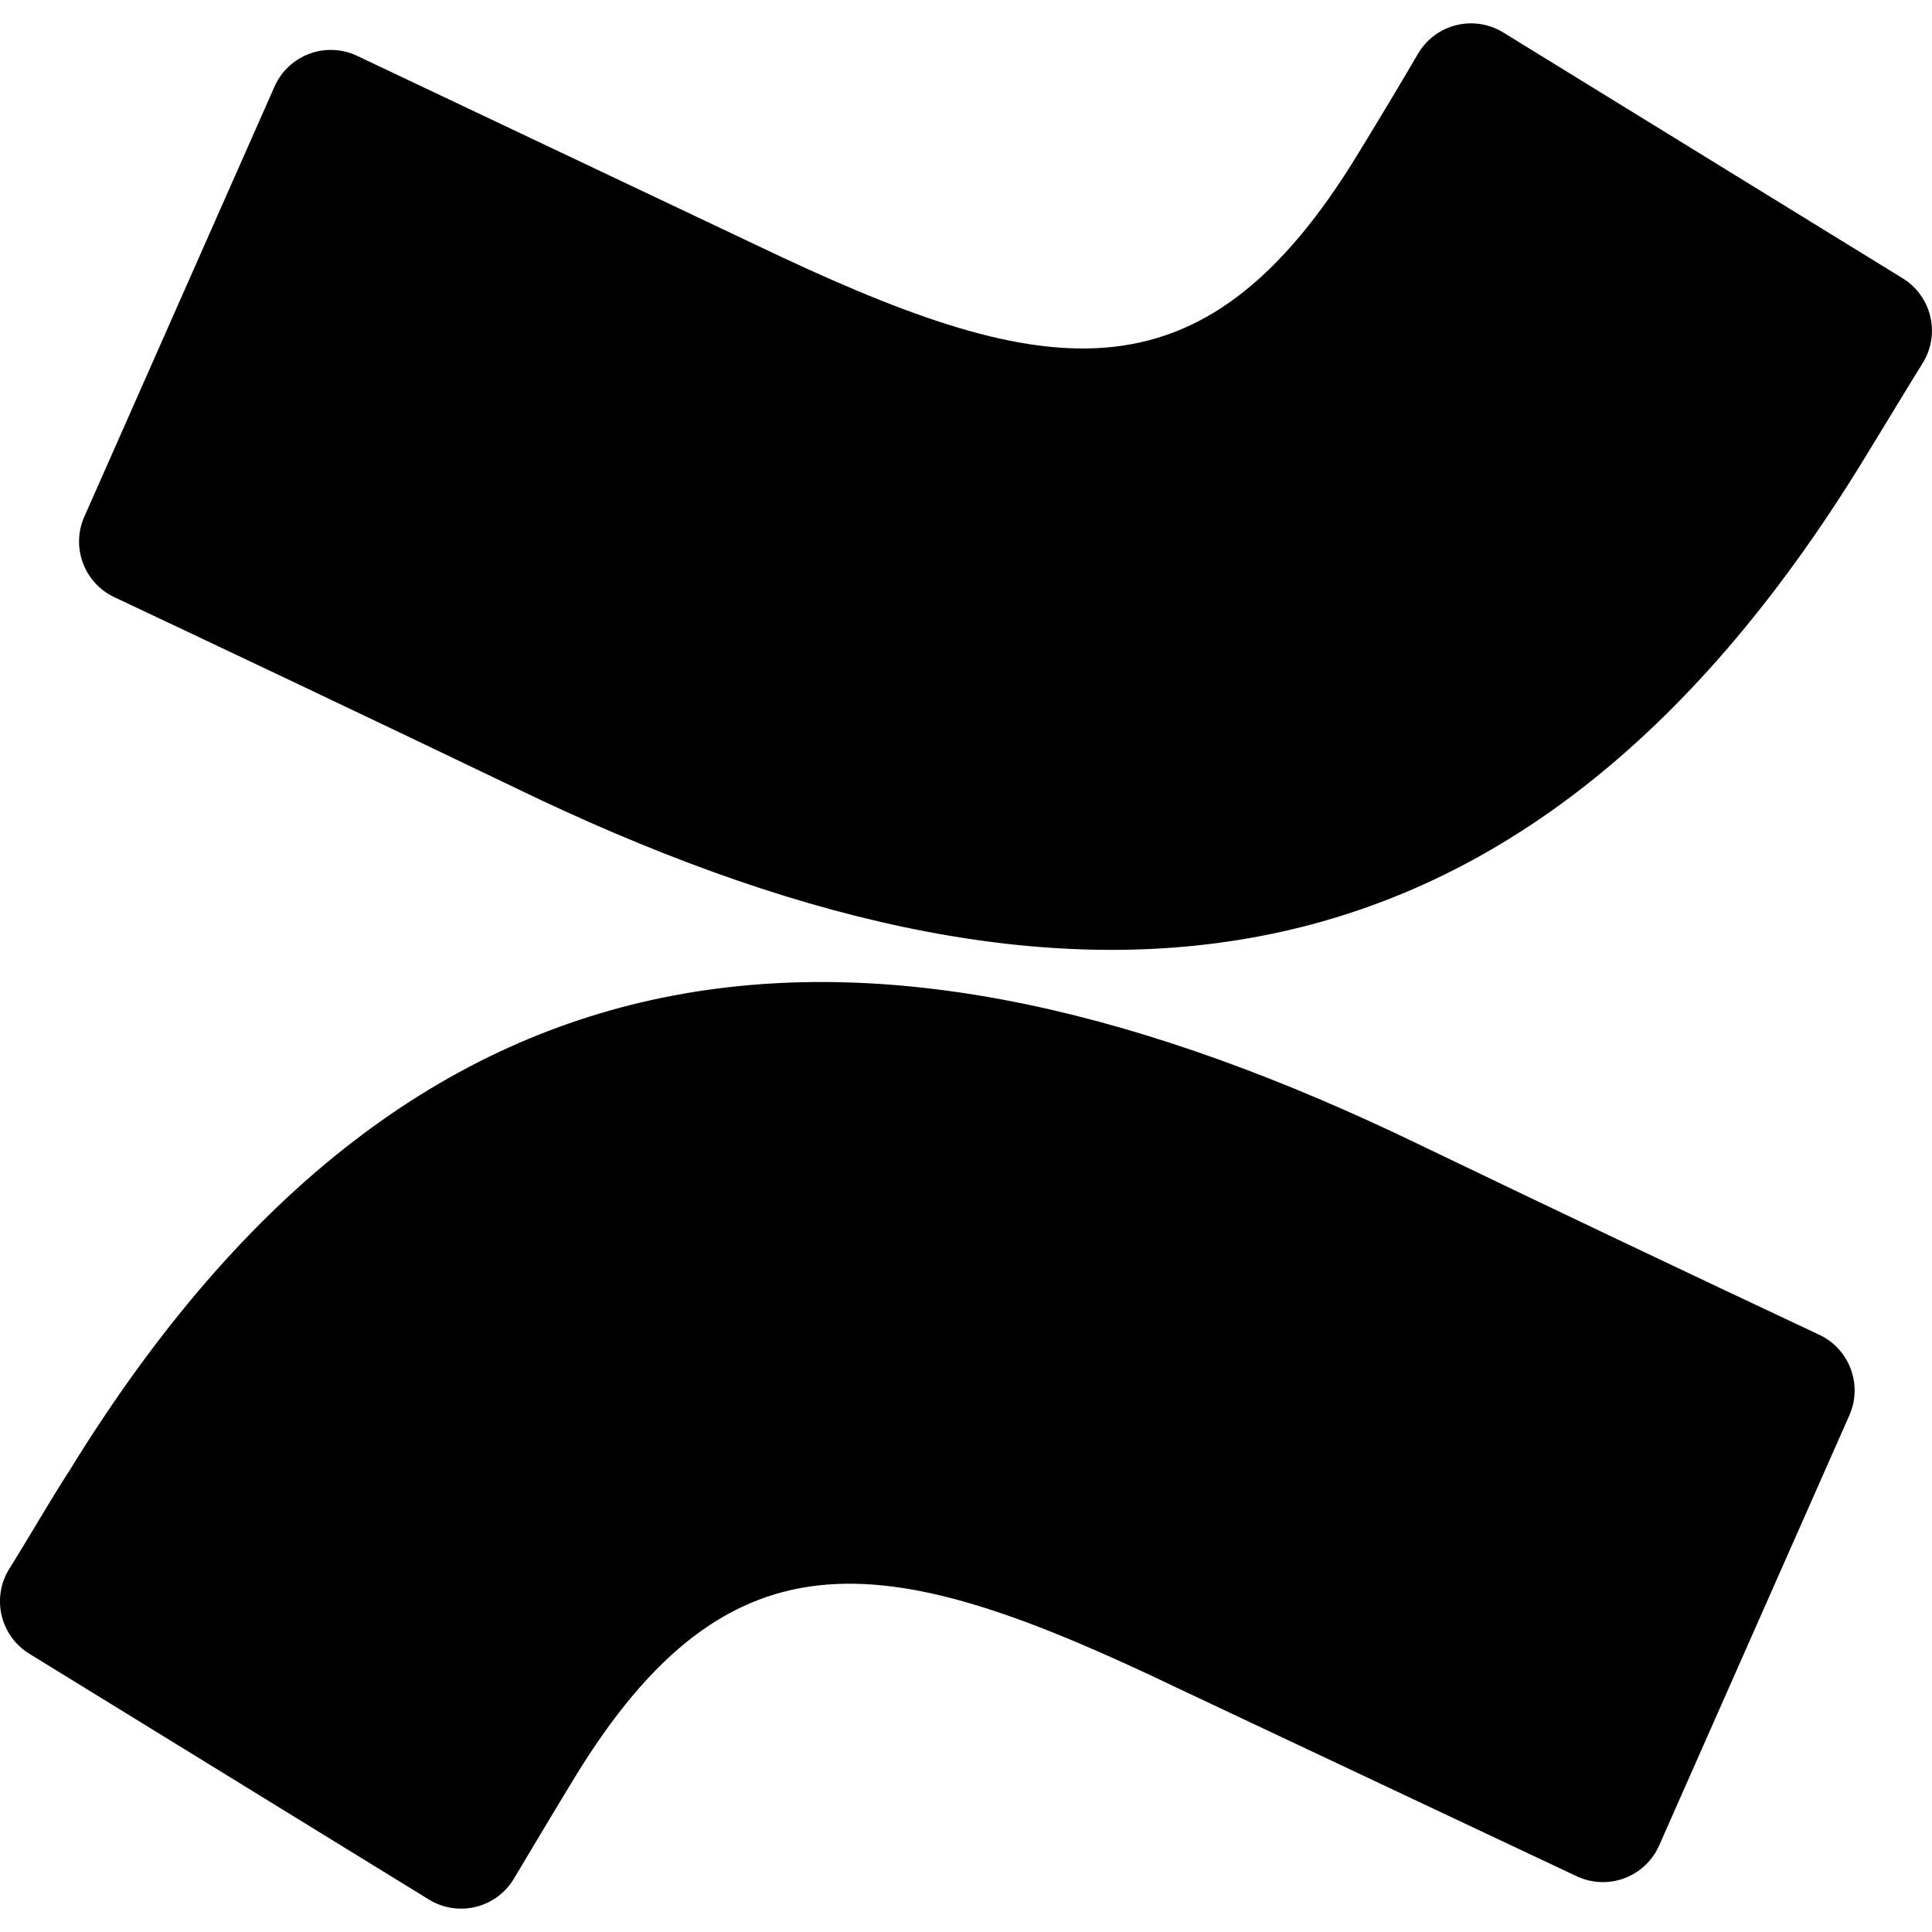
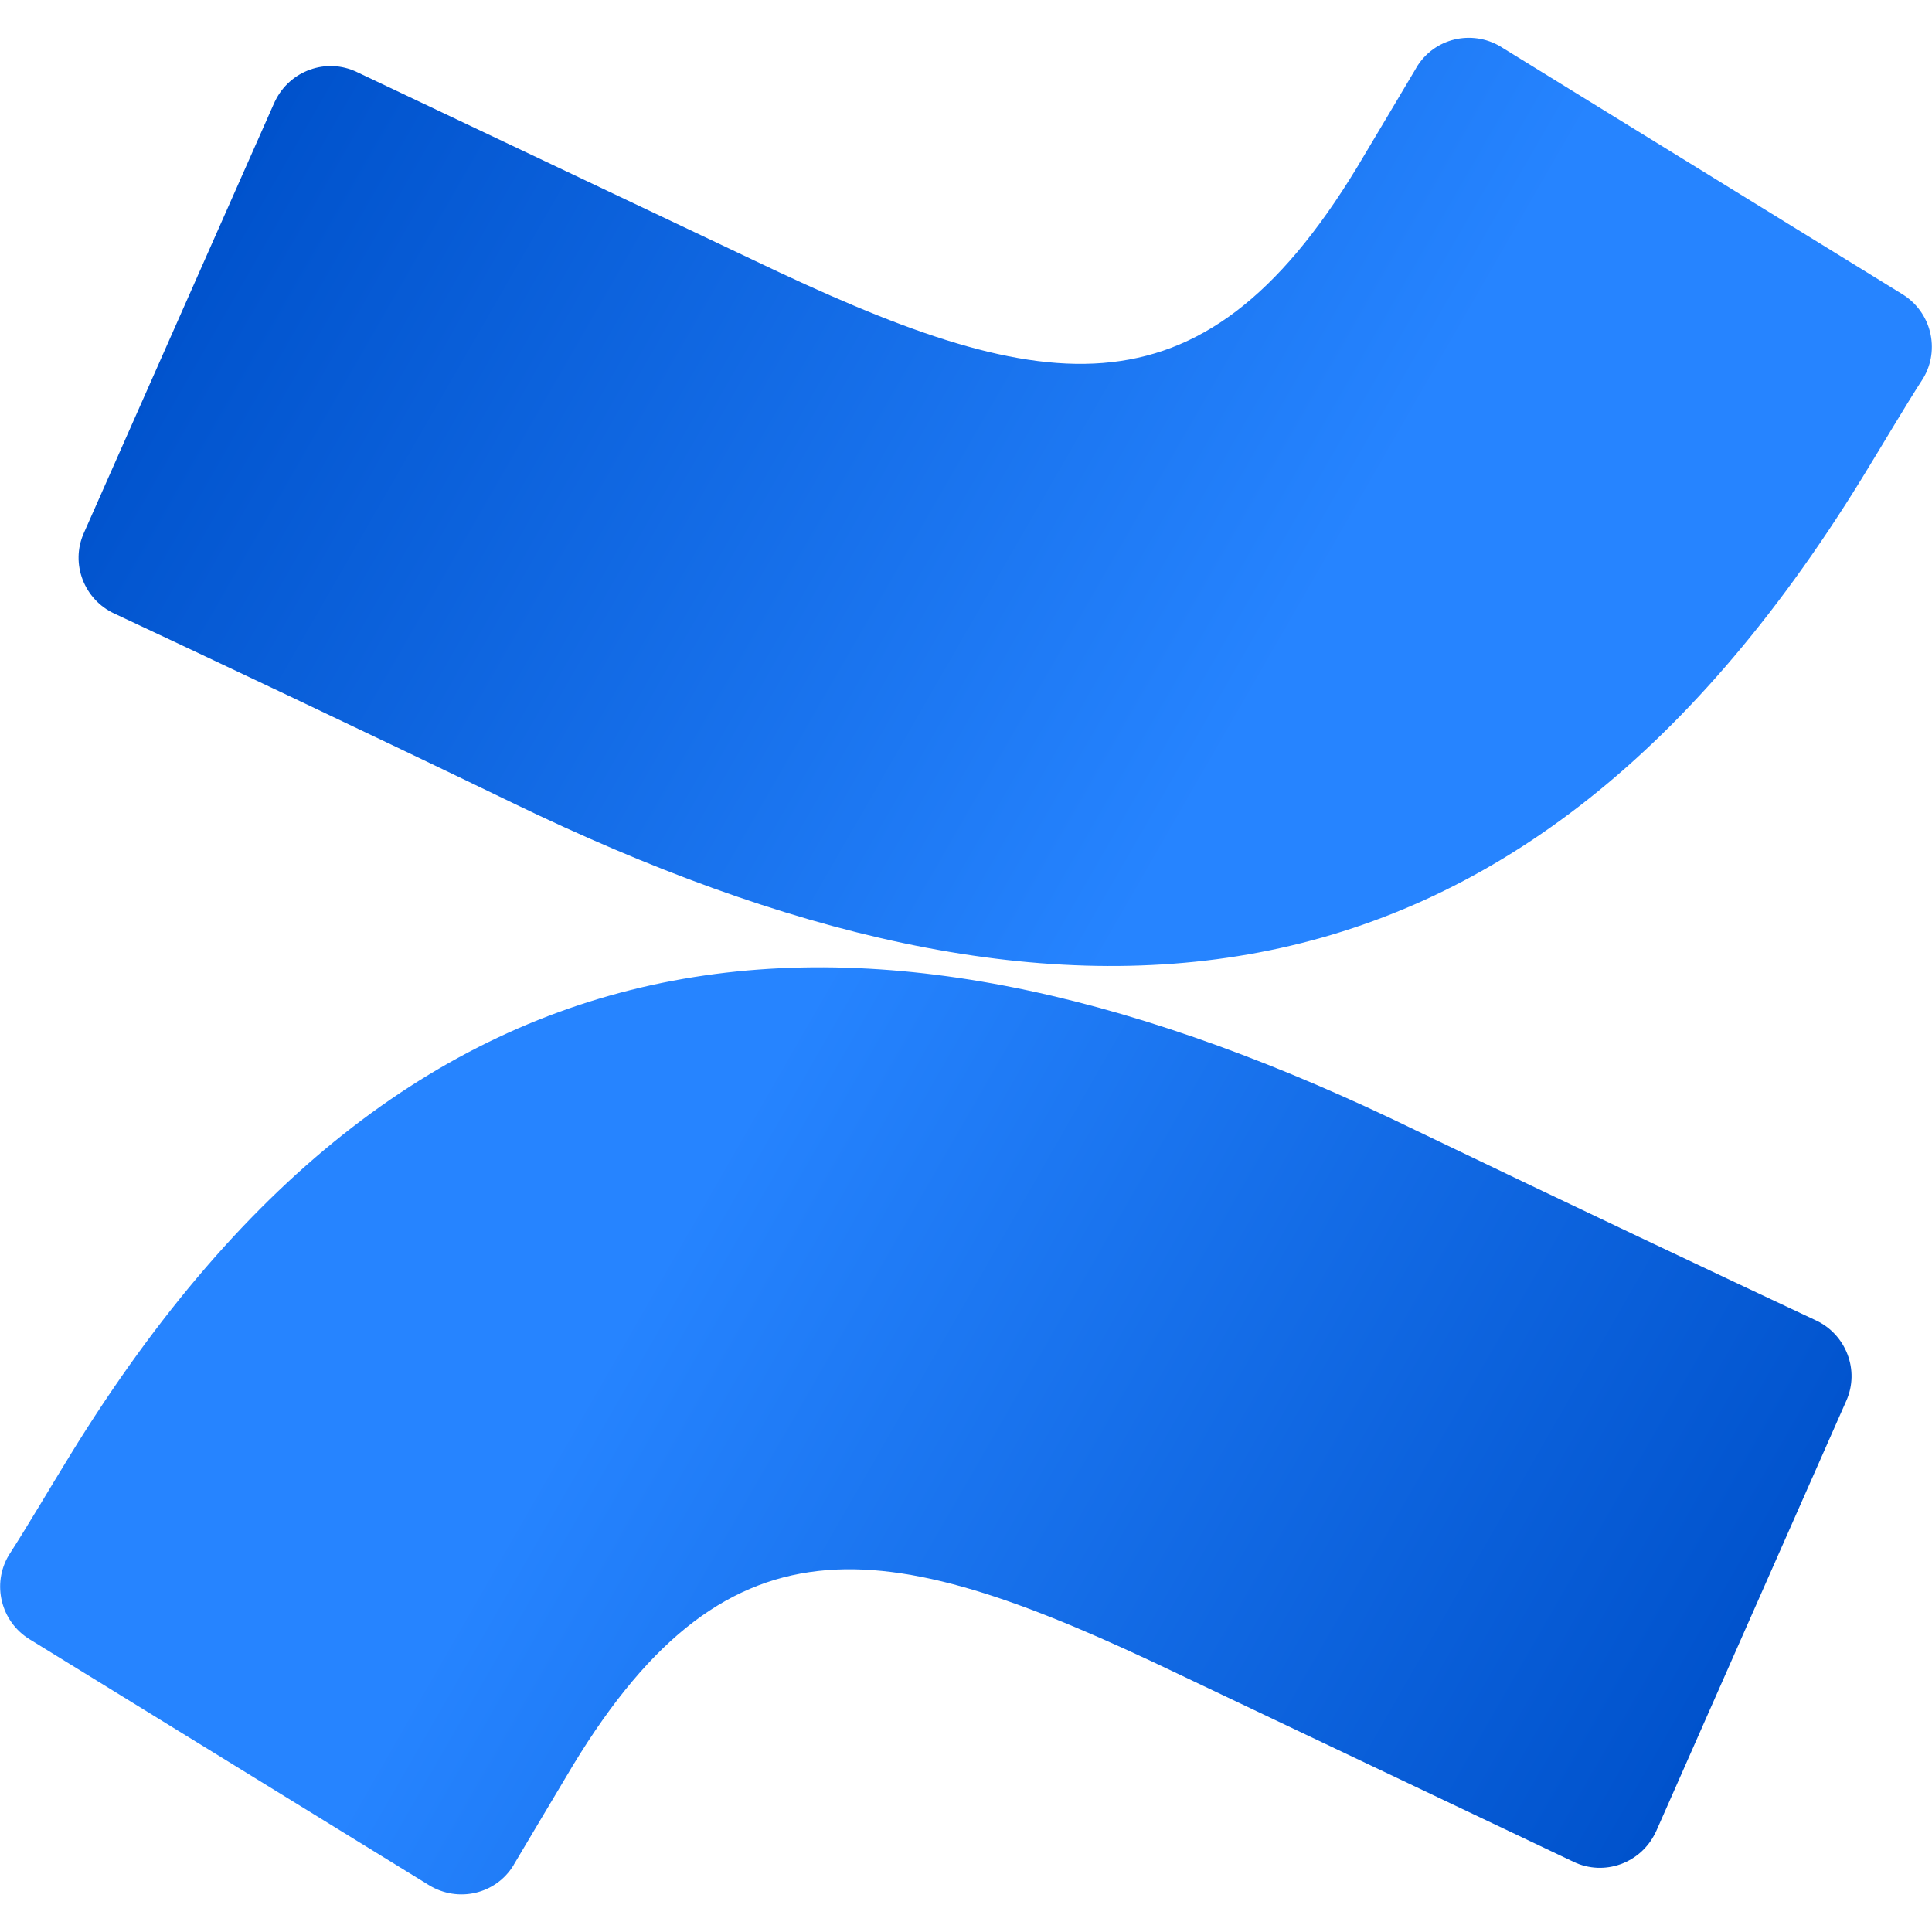
- <svg xmlns="http://www.w3.org/2000/svg" role="img" viewBox="0 0 24 24">
-   <path d="M.87 18.257c-.248.382-.53.875-.763 1.245a.764.764 0 0 0 .255 1.04l4.965 3.054a.764.764 0 0 0 1.058-.26c.199-.332.454-.763.733-1.221 1.967-3.247 3.945-2.853 7.508-1.146l4.957 2.337a.764.764 0 0 0 1.028-.382l2.364-5.346a.764.764 0 0 0-.382-1 599.851 599.851 0 0 1-4.965-2.361C10.911 10.97 5.224 11.185.87 18.257zM23.131 5.743c.249-.405.531-.875.764-1.25a.764.764 0 0 0-.256-1.034L18.675.404a.764.764 0 0 0-1.058.26c-.195.335-.451.763-.734 1.225-1.966 3.246-3.945 2.85-7.508 1.146L4.437.694a.764.764 0 0 0-1.027.382L1.046 6.422a.764.764 0 0 0 .382 1c1.039.49 3.105 1.467 4.965 2.361 6.698 3.246 12.392 3.029 16.738-4.04z" />
+ <svg xmlns="http://www.w3.org/2000/svg" xml:space="preserve" viewBox="0 0 512 512">
+   <linearGradient id="a" x1="486.536" x2="166.129" y1="-19.126" y2="164.988" gradientTransform="matrix(1 0 0 -1 0 514.17)" gradientUnits="userSpaceOnUse">
+     <stop offset=".18" style="stop-color:#0052cc" />
+     <stop offset="1" style="stop-color:#2684ff" />
+   </linearGradient>
+   <path d="M18.6 385.6c-5.3 8.6-11.2 18.7-16.3 26.6-4.5 7.6-2.1 17.5 5.5 22.2l105.9 65.2c7.7 4.7 17.7 2.4 22.4-5.3 0-.1.1-.2.1-.2 4.2-7.1 9.7-16.3 15.6-26.2 42-69.2 84.2-60.8 160.2-24.4l105 49.9c8.1 3.9 17.8.4 21.7-7.7.1-.1.1-.3.2-.4l50.4-114.1c3.6-8.1-.1-17.6-8.1-21.3-22.2-10.4-66.2-31.2-105.9-50.3-142.6-69.5-263.9-65-356.7 86" style="fill:url(#a)" />
+   <linearGradient id="b" x1="159.132" x2="-161.357" y1="2387.814" y2="2572.01" gradientTransform="matrix(-1 0 0 1 184.52 -2408.71)" gradientUnits="userSpaceOnUse">
+     <stop offset=".18" style="stop-color:#0052cc" />
+     <stop offset="1" style="stop-color:#2684ff" />
+   </linearGradient>
+   <path d="M493.4 126.8c5.3-8.6 11.2-18.7 16.3-26.6 4.5-7.6 2.1-17.5-5.5-22.2L398.4 12.8c-7.5-5-17.6-3.1-22.6 4.4-.2.3-.4.6-.6 1-4.2 7.1-9.7 16.3-15.6 26.2-42 69.2-84.2 60.8-160.2 24.4L94.6 19.1c-8.1-3.9-17.8-.4-21.7 7.7-.1.1-.1.3-.2.4L22.2 141.3c-3.6 8.1.1 17.6 8.1 21.3 22.2 10.4 66.3 31.2 106 50.4 143 69.2 264.3 64.6 357.1-86.2" style="fill:url(#b)" />
</svg>
